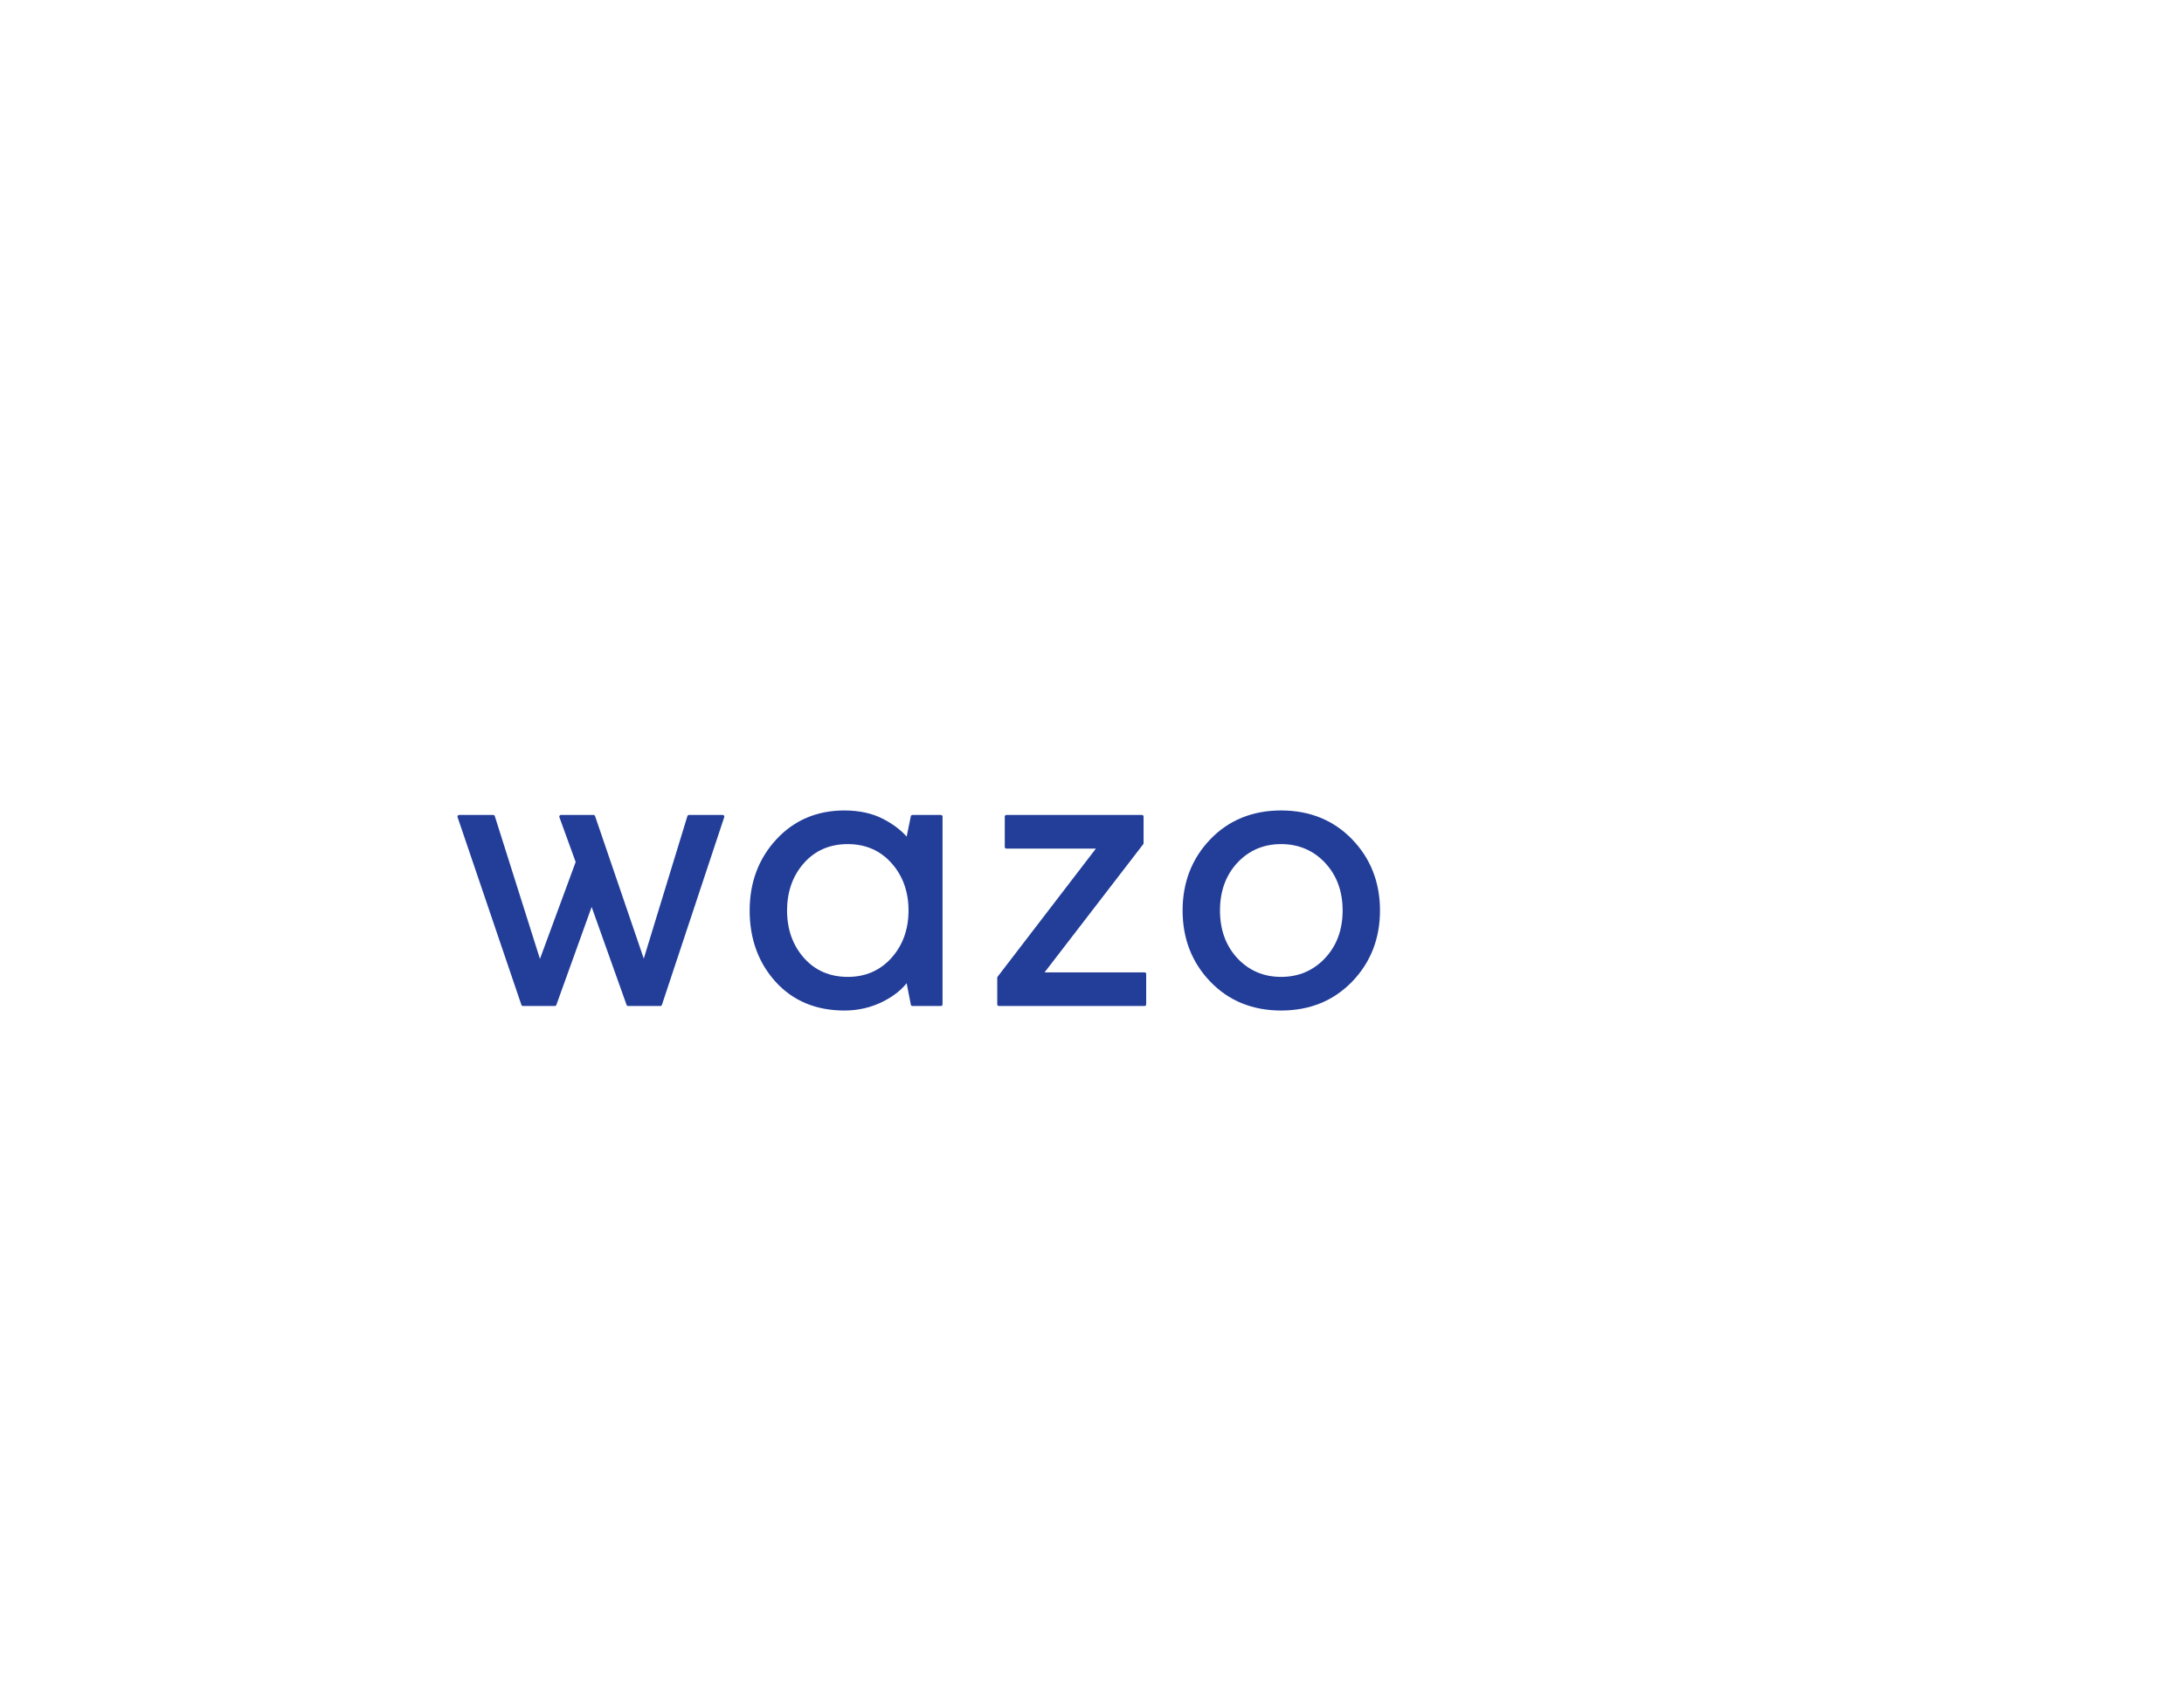
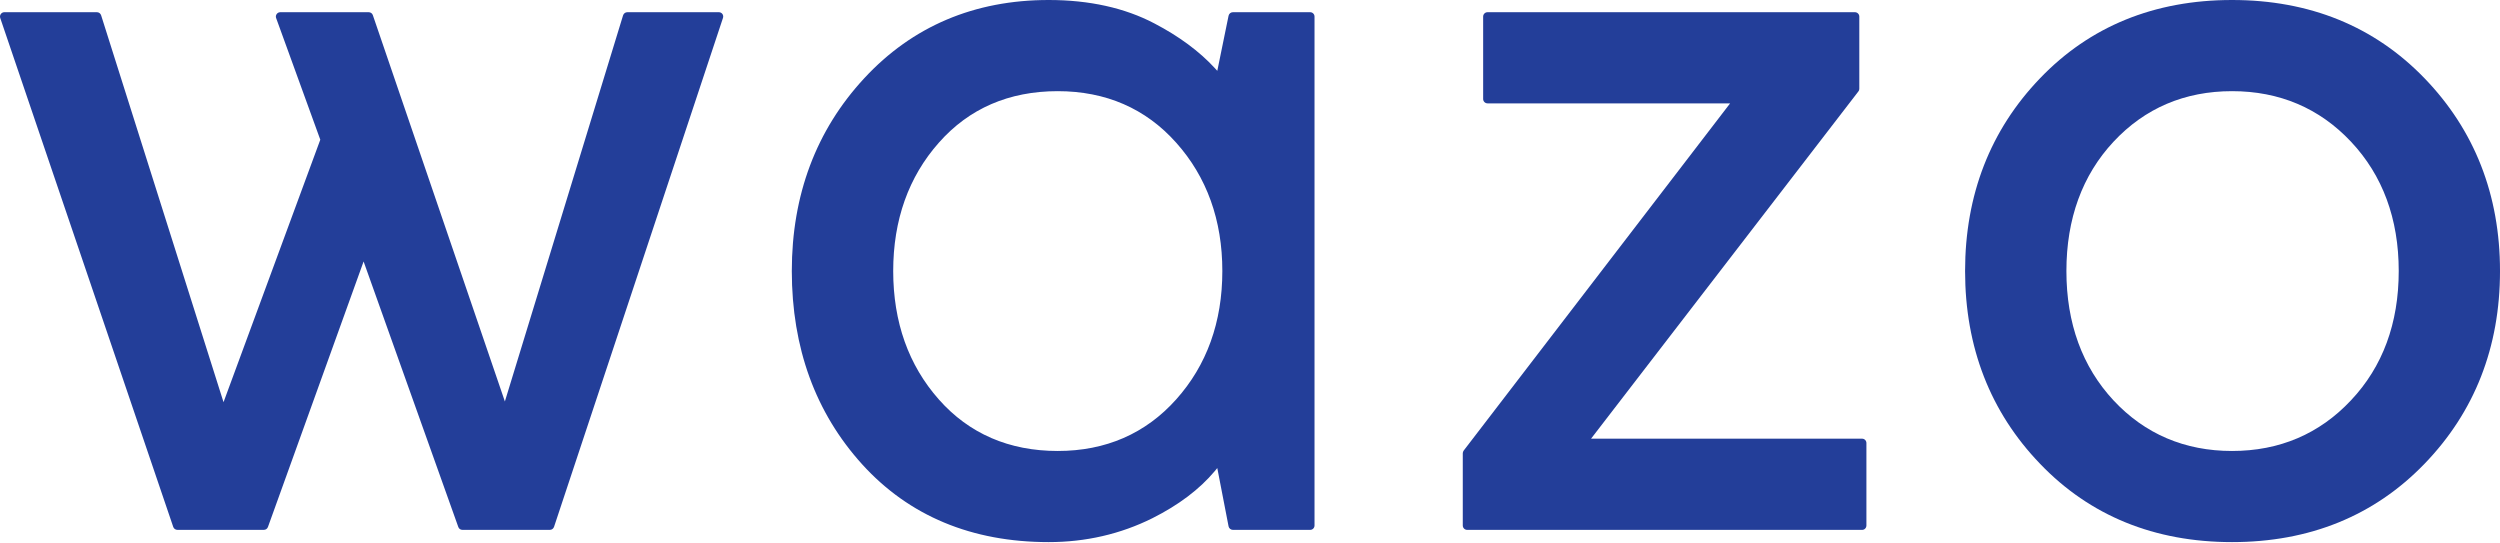
- <svg xmlns="http://www.w3.org/2000/svg" version="1.1" id="Layer_1" x="0px" y="0px" width="792px" height="612px" viewBox="0 0 792 612" enable-background="new 0 0 792 612" xml:space="preserve">
-   <g>
-     <g>
-       <g>
-         <path fill="#233E99" d="M262.642,296.267c0.062-0.186,0.031-0.376-0.074-0.527c-0.108-0.15-0.284-0.24-0.47-0.24H249.84     c-0.257,0-0.486,0.17-0.567,0.421l-15.817,51.669l-0.256-0.757l-17.412-50.942c-0.074-0.23-0.304-0.391-0.547-0.391h-11.843     c-0.19,0-0.374,0.096-0.475,0.249c-0.116,0.153-0.144,0.354-0.076,0.533l5.91,16.277l-0.032,0.089l-12.917,35.035l-0.229-0.721     l-16.152-51.054c-0.08-0.241-0.304-0.409-0.558-0.409h-12.392c-0.186,0-0.351,0.085-0.467,0.24     c-0.112,0.15-0.143,0.349-0.084,0.531l23.154,68.11c0.084,0.233,0.306,0.39,0.558,0.39h11.562c0.254,0,0.468-0.149,0.555-0.393     l12.797-35.522l12.67,35.522c0.078,0.238,0.298,0.393,0.549,0.393h11.712c0.251,0,0.47-0.162,0.554-0.409L262.642,296.267z" />
-         <path fill="#233E99" d="M341.222,295.5h-10.351c-0.279,0-0.515,0.2-0.574,0.473l-1.507,7.371l-0.341-0.373     c-2.061-2.236-4.776-4.248-8.074-5.969c-3.959-2.082-8.721-3.136-14.154-3.136c-9.935,0-18.237,3.52-24.676,10.473     c-6.431,6.937-9.692,15.618-9.692,25.795c0,10.266,3.165,18.968,9.41,25.86c6.269,6.908,14.667,10.414,24.958,10.414     c4.956,0,9.622-1.073,13.884-3.198c3.501-1.755,6.307-3.87,8.337-6.291l0.346-0.42l1.51,7.8c0.051,0.269,0.3,0.472,0.574,0.472     h10.351c0.319,0,0.577-0.261,0.577-0.592v-68.098C341.799,295.761,341.541,295.5,341.222,295.5z M323.283,347.319     c-4.086,4.569-9.419,6.894-15.847,6.894c-6.513,0-11.861-2.318-15.903-6.888c-4.054-4.573-6.112-10.357-6.112-17.191     c0-6.827,2.059-12.608,6.112-17.179c4.036-4.573,9.385-6.89,15.903-6.89c6.438,0,11.77,2.317,15.847,6.89     c4.102,4.583,6.182,10.365,6.182,17.179C329.464,336.962,327.384,342.742,323.283,347.319z" />
-         <path fill="#233E99" d="M415.083,352.569h-36.28l35.771-46.463c0.087-0.098,0.127-0.22,0.127-0.353v-9.672     c0-0.32-0.265-0.582-0.588-0.582h-49.161c-0.322,0-0.587,0.262-0.587,0.582v11.035c0,0.32,0.265,0.582,0.587,0.582h32.46     l-35.655,46.467c-0.075,0.117-0.118,0.236-0.118,0.354v9.661c0,0.331,0.262,0.592,0.587,0.592h52.857     c0.312,0,0.569-0.261,0.569-0.592v-11.028C415.653,352.833,415.395,352.569,415.083,352.569z" />
-         <path fill="#233E99" d="M490.329,304.333c-6.711-6.947-15.374-10.467-25.749-10.467c-10.38,0-19.023,3.52-25.686,10.467     c-6.661,6.926-10.039,15.609-10.039,25.801c0,10.202,3.378,18.882,10.039,25.799c6.663,6.951,15.306,10.475,25.686,10.475     c10.375,0,19.036-3.524,25.749-10.475c6.707-6.93,10.107-15.608,10.107-25.799C500.436,319.95,497.036,311.271,490.329,304.333z      M480.496,347.433c-4.216,4.499-9.573,6.78-15.916,6.78c-6.334,0-11.667-2.275-15.858-6.764     c-4.186-4.501-6.308-10.319-6.308-17.315c0-6.995,2.123-12.818,6.308-17.307c4.187-4.487,9.52-6.762,15.858-6.762     c6.343,0,11.698,2.274,15.916,6.762c4.237,4.502,6.388,10.323,6.388,17.307C486.884,337.129,484.733,342.945,480.496,347.433z" />
+ <svg xmlns="http://www.w3.org/2000/svg" version="1.1" id="svg4223" viewBox="0 0 334.539 72.542" height="20.473mm" width="94.414mm">
+   <defs id="defs4225" />
+   <g transform="translate(121.5554,-504.6626)" id="layer1">
+     <g transform="translate(-287.452,210.7966)" id="g4772">
+       <g id="g4774">
+         <g id="g4776">
+           <path style="fill:#233e99" d="m 262.642,296.267 c 0.062,-0.186 0.031,-0.376 -0.074,-0.527 -0.108,-0.15 -0.284,-0.24 -0.47,-0.24 l -12.258,0 c -0.257,0 -0.486,0.17 -0.567,0.421 l -15.817,51.669 -0.256,-0.757 -17.412,-50.942 c -0.074,-0.23 -0.304,-0.391 -0.547,-0.391 l -11.843,0 c -0.19,0 -0.374,0.096 -0.475,0.249 -0.116,0.153 -0.144,0.354 -0.076,0.533 l 5.91,16.277 -0.032,0.089 -12.917,35.035 -0.229,-0.721 -16.152,-51.054 c -0.08,-0.241 -0.304,-0.409 -0.558,-0.409 l -12.392,0 c -0.186,0 -0.351,0.085 -0.467,0.24 -0.112,0.15 -0.143,0.349 -0.084,0.531 l 23.154,68.11 c 0.084,0.233 0.306,0.39 0.558,0.39 l 11.562,0 c 0.254,0 0.468,-0.149 0.555,-0.393 l 12.797,-35.522 12.67,35.522 c 0.078,0.238 0.298,0.393 0.549,0.393 l 11.712,0 c 0.251,0 0.47,-0.162 0.554,-0.409 l 22.605,-68.094 z" id="path4778" />
+           <path style="fill:#233e99" d="m 341.222,295.5 -10.351,0 c -0.279,0 -0.515,0.2 -0.574,0.473 l -1.507,7.371 -0.341,-0.373 c -2.061,-2.236 -4.776,-4.248 -8.074,-5.969 -3.959,-2.082 -8.721,-3.136 -14.154,-3.136 -9.935,0 -18.237,3.52 -24.676,10.473 -6.431,6.937 -9.692,15.618 -9.692,25.795 0,10.266 3.165,18.968 9.41,25.86 6.269,6.908 14.667,10.414 24.958,10.414 4.956,0 9.622,-1.073 13.884,-3.198 3.501,-1.755 6.307,-3.87 8.337,-6.291 l 0.346,-0.42 1.51,7.8 c 0.051,0.269 0.3,0.472 0.574,0.472 l 10.351,0 c 0.319,0 0.577,-0.261 0.577,-0.592 l 0,-68.098 c -0.001,-0.32 -0.259,-0.581 -0.578,-0.581 z m -17.939,51.819 c -4.086,4.569 -9.419,6.894 -15.847,6.894 -6.513,0 -11.861,-2.318 -15.903,-6.888 -4.054,-4.573 -6.112,-10.357 -6.112,-17.191 0,-6.827 2.059,-12.608 6.112,-17.179 4.036,-4.573 9.385,-6.89 15.903,-6.89 6.438,0 11.77,2.317 15.847,6.89 4.102,4.583 6.182,10.365 6.182,17.179 -10e-4,6.828 -2.081,12.608 -6.182,17.185 z" id="path4780" />
+           <path style="fill:#233e99" d="m 415.083,352.569 -36.28,0 35.771,-46.463 c 0.087,-0.098 0.127,-0.22 0.127,-0.353 l 0,-9.672 c 0,-0.32 -0.265,-0.582 -0.588,-0.582 l -49.161,0 c -0.322,0 -0.587,0.262 -0.587,0.582 l 0,11.035 c 0,0.32 0.265,0.582 0.587,0.582 l 32.46,0 -35.655,46.467 c -0.075,0.117 -0.118,0.236 -0.118,0.354 l 0,9.661 c 0,0.331 0.262,0.592 0.587,0.592 l 52.857,0 c 0.312,0 0.569,-0.261 0.569,-0.592 l 0,-11.028 c 0.001,-0.319 -0.257,-0.583 -0.569,-0.583 z" id="path4782" />
+           <path style="fill:#233e99" d="m 490.329,304.333 c -6.711,-6.947 -15.374,-10.467 -25.749,-10.467 -10.38,0 -19.023,3.52 -25.686,10.467 -6.661,6.926 -10.039,15.609 -10.039,25.801 0,10.202 3.378,18.882 10.039,25.799 6.663,6.951 15.306,10.475 25.686,10.475 10.375,0 19.036,-3.524 25.749,-10.475 6.707,-6.93 10.107,-15.608 10.107,-25.799 0,-10.184 -3.4,-18.863 -10.107,-25.801 z m -9.833,43.1 c -4.216,4.499 -9.573,6.78 -15.916,6.78 -6.334,0 -11.667,-2.275 -15.858,-6.764 -4.186,-4.501 -6.308,-10.319 -6.308,-17.315 0,-6.995 2.123,-12.818 6.308,-17.307 4.187,-4.487 9.52,-6.762 15.858,-6.762 6.343,0 11.698,2.274 15.916,6.762 4.237,4.502 6.388,10.323 6.388,17.307 0,6.995 -2.151,12.811 -6.388,17.299 z" id="path4784" />
+         </g>
      </g>
    </g>
  </g>
</svg>
